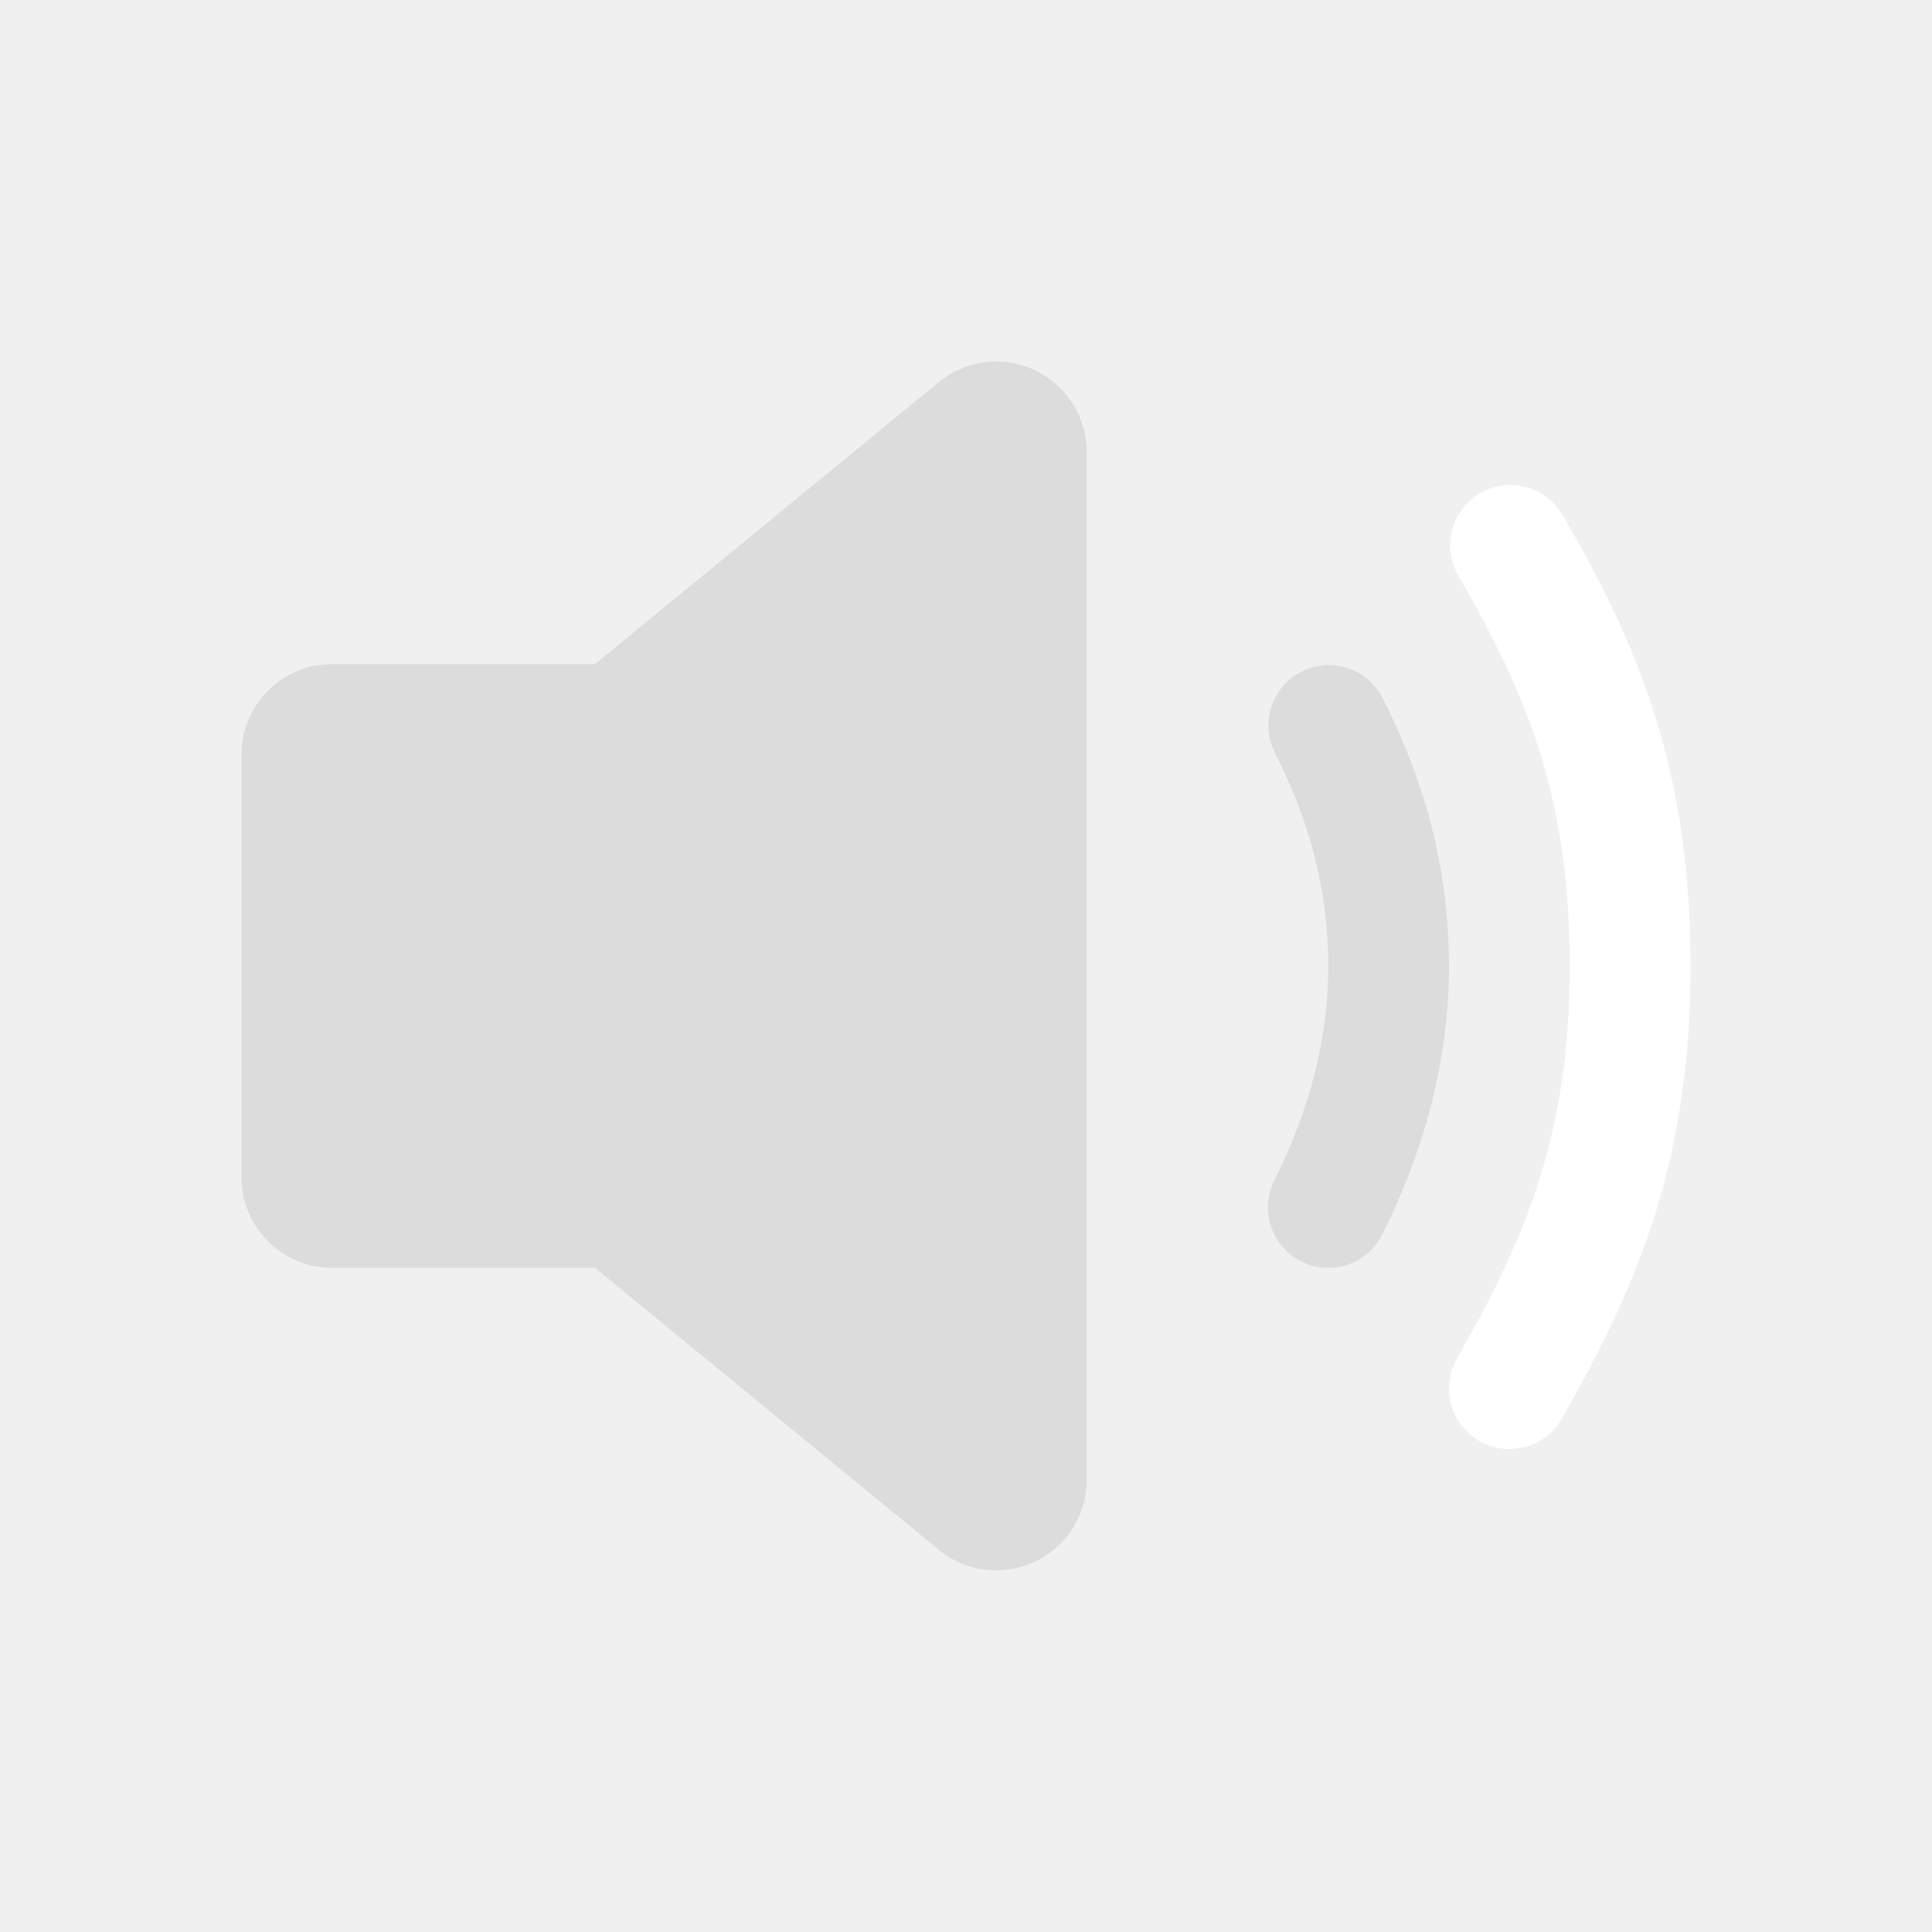
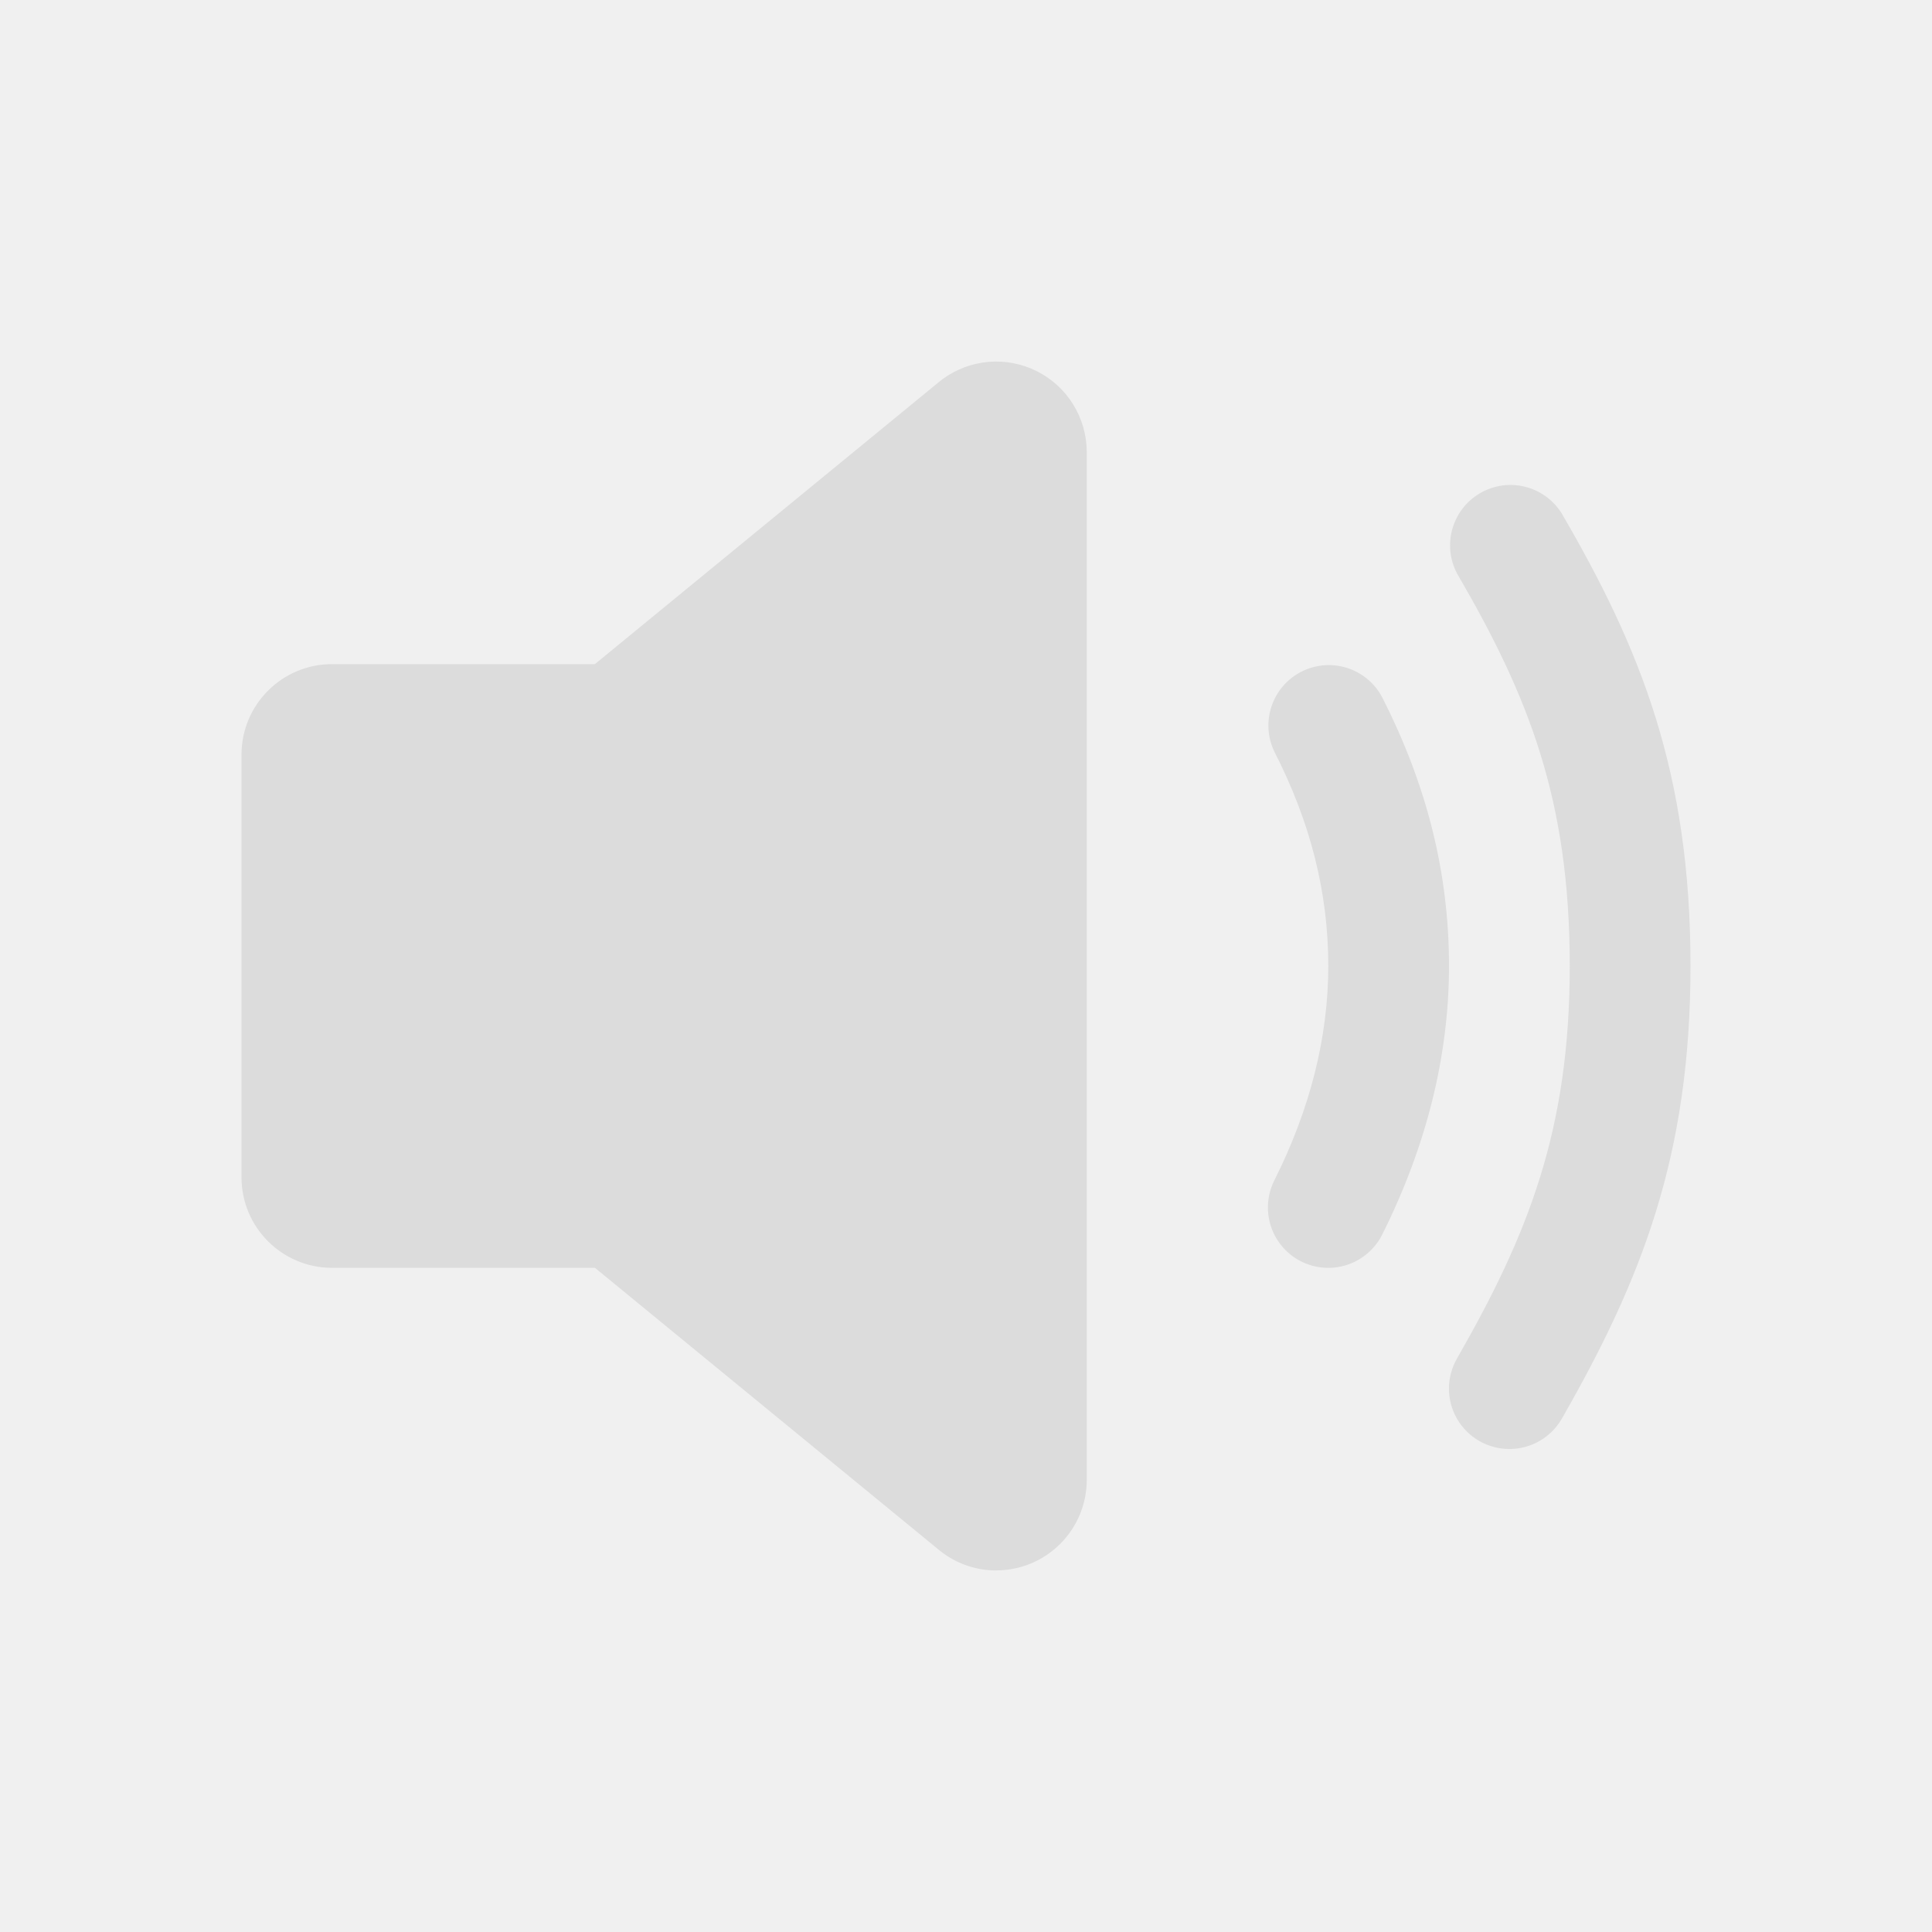
<svg xmlns="http://www.w3.org/2000/svg" width="1em" height="1em" viewBox="0 0 512 512">
  <path fill="rgb(220, 220, 220)" d="M264 416.19a23.92 23.92 0 0 1-14.21-4.69l-.66-.51l-91.46-75H88a24 24 0 0 1-24-24V200a24 24 0 0 1 24-24h69.65l91.46-75l.66-.51A24 24 0 0 1 288 119.83v272.34a24 24 0 0 1-24 24ZM352 336a16 16 0 0 1-14.29-23.18c9.49-18.9 14.3-38 14.3-56.82c0-19.36-4.66-37.92-14.25-56.73a16 16 0 0 1 28.5-14.54C378.2 208.16 384 231.47 384 256c0 23.83-6 47.78-17.7 71.18A16 16 0 0 1 352 336Z" />
-   <path fill="white" d="M400 384a16 16 0 0 1-13.87-24C405 327.05 416 299.45 416 256c0-44.12-10.94-71.52-29.83-103.95A16 16 0 0 1 413.83 136C434.92 172.16 448 204.88 448 256c0 50.36-13.06 83.24-34.12 120a16 16 0 0 1-13.88 8Z" />
+   <path fill="rgb(220, 220, 220)" d="M400 384a16 16 0 0 1-13.87-24C405 327.05 416 299.45 416 256c0-44.12-10.94-71.52-29.83-103.95A16 16 0 0 1 413.83 136C434.92 172.16 448 204.88 448 256c0 50.36-13.06 83.24-34.12 120a16 16 0 0 1-13.88 8Z" />
</svg>
